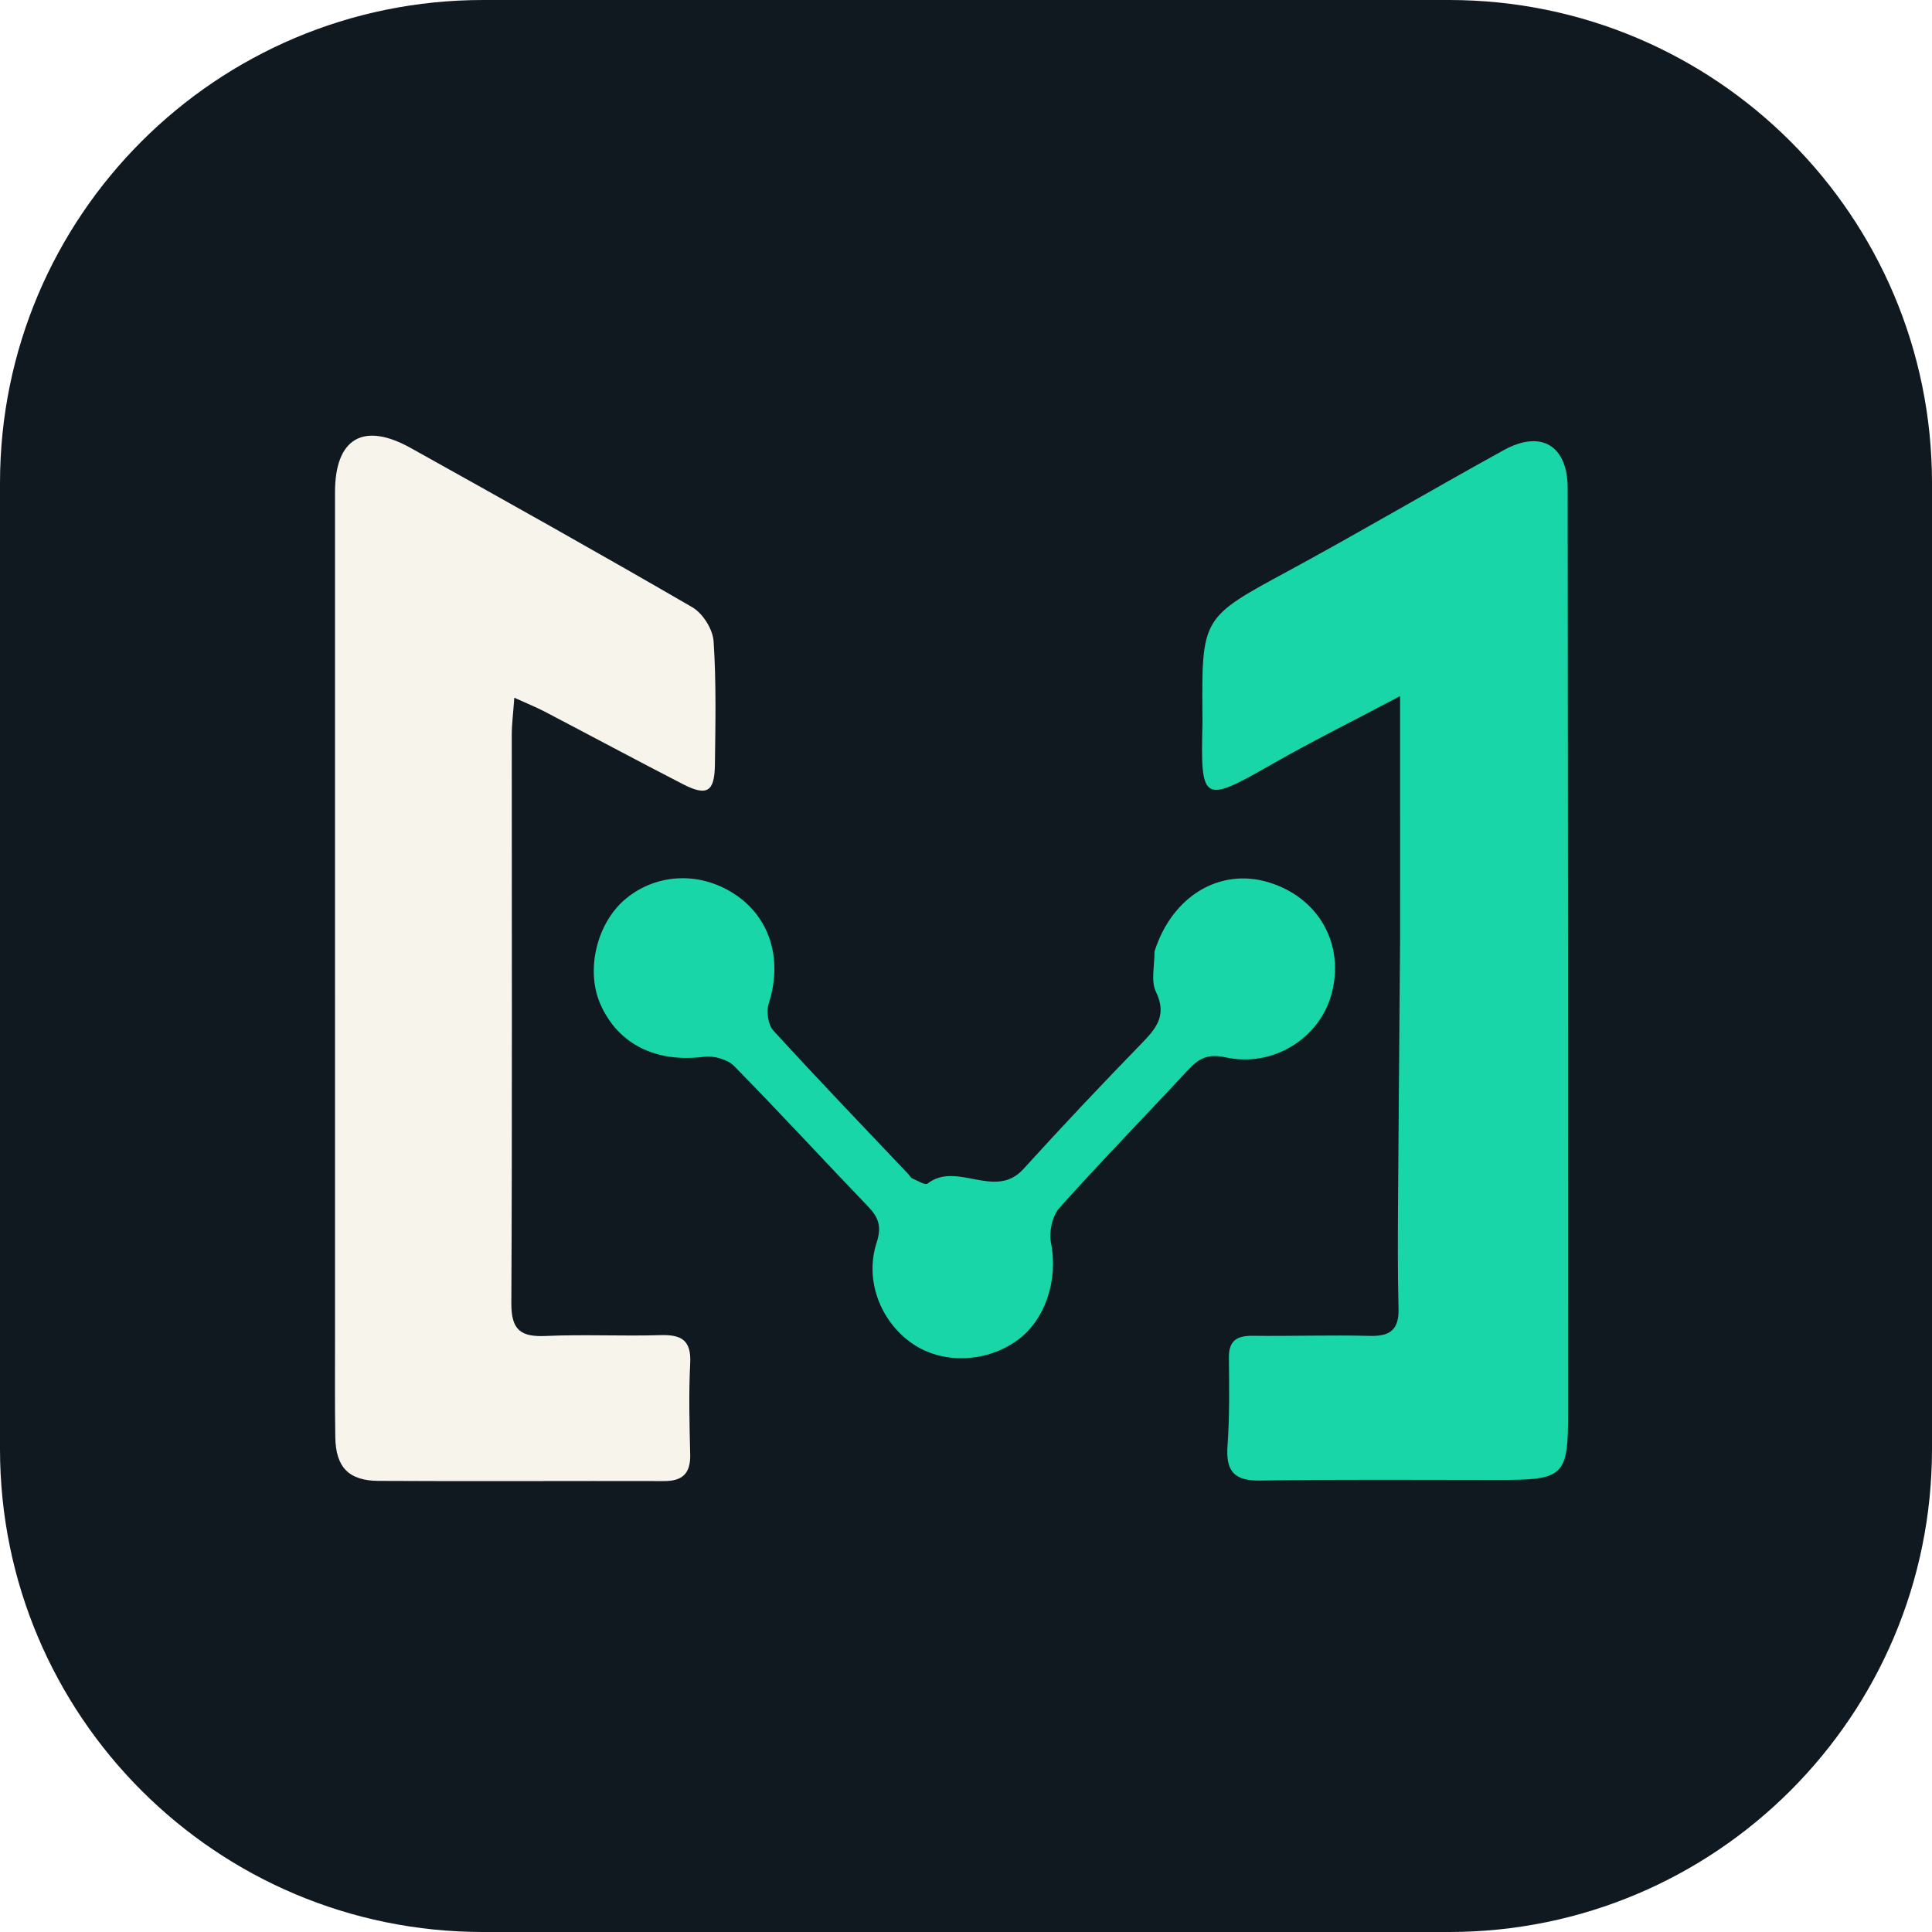
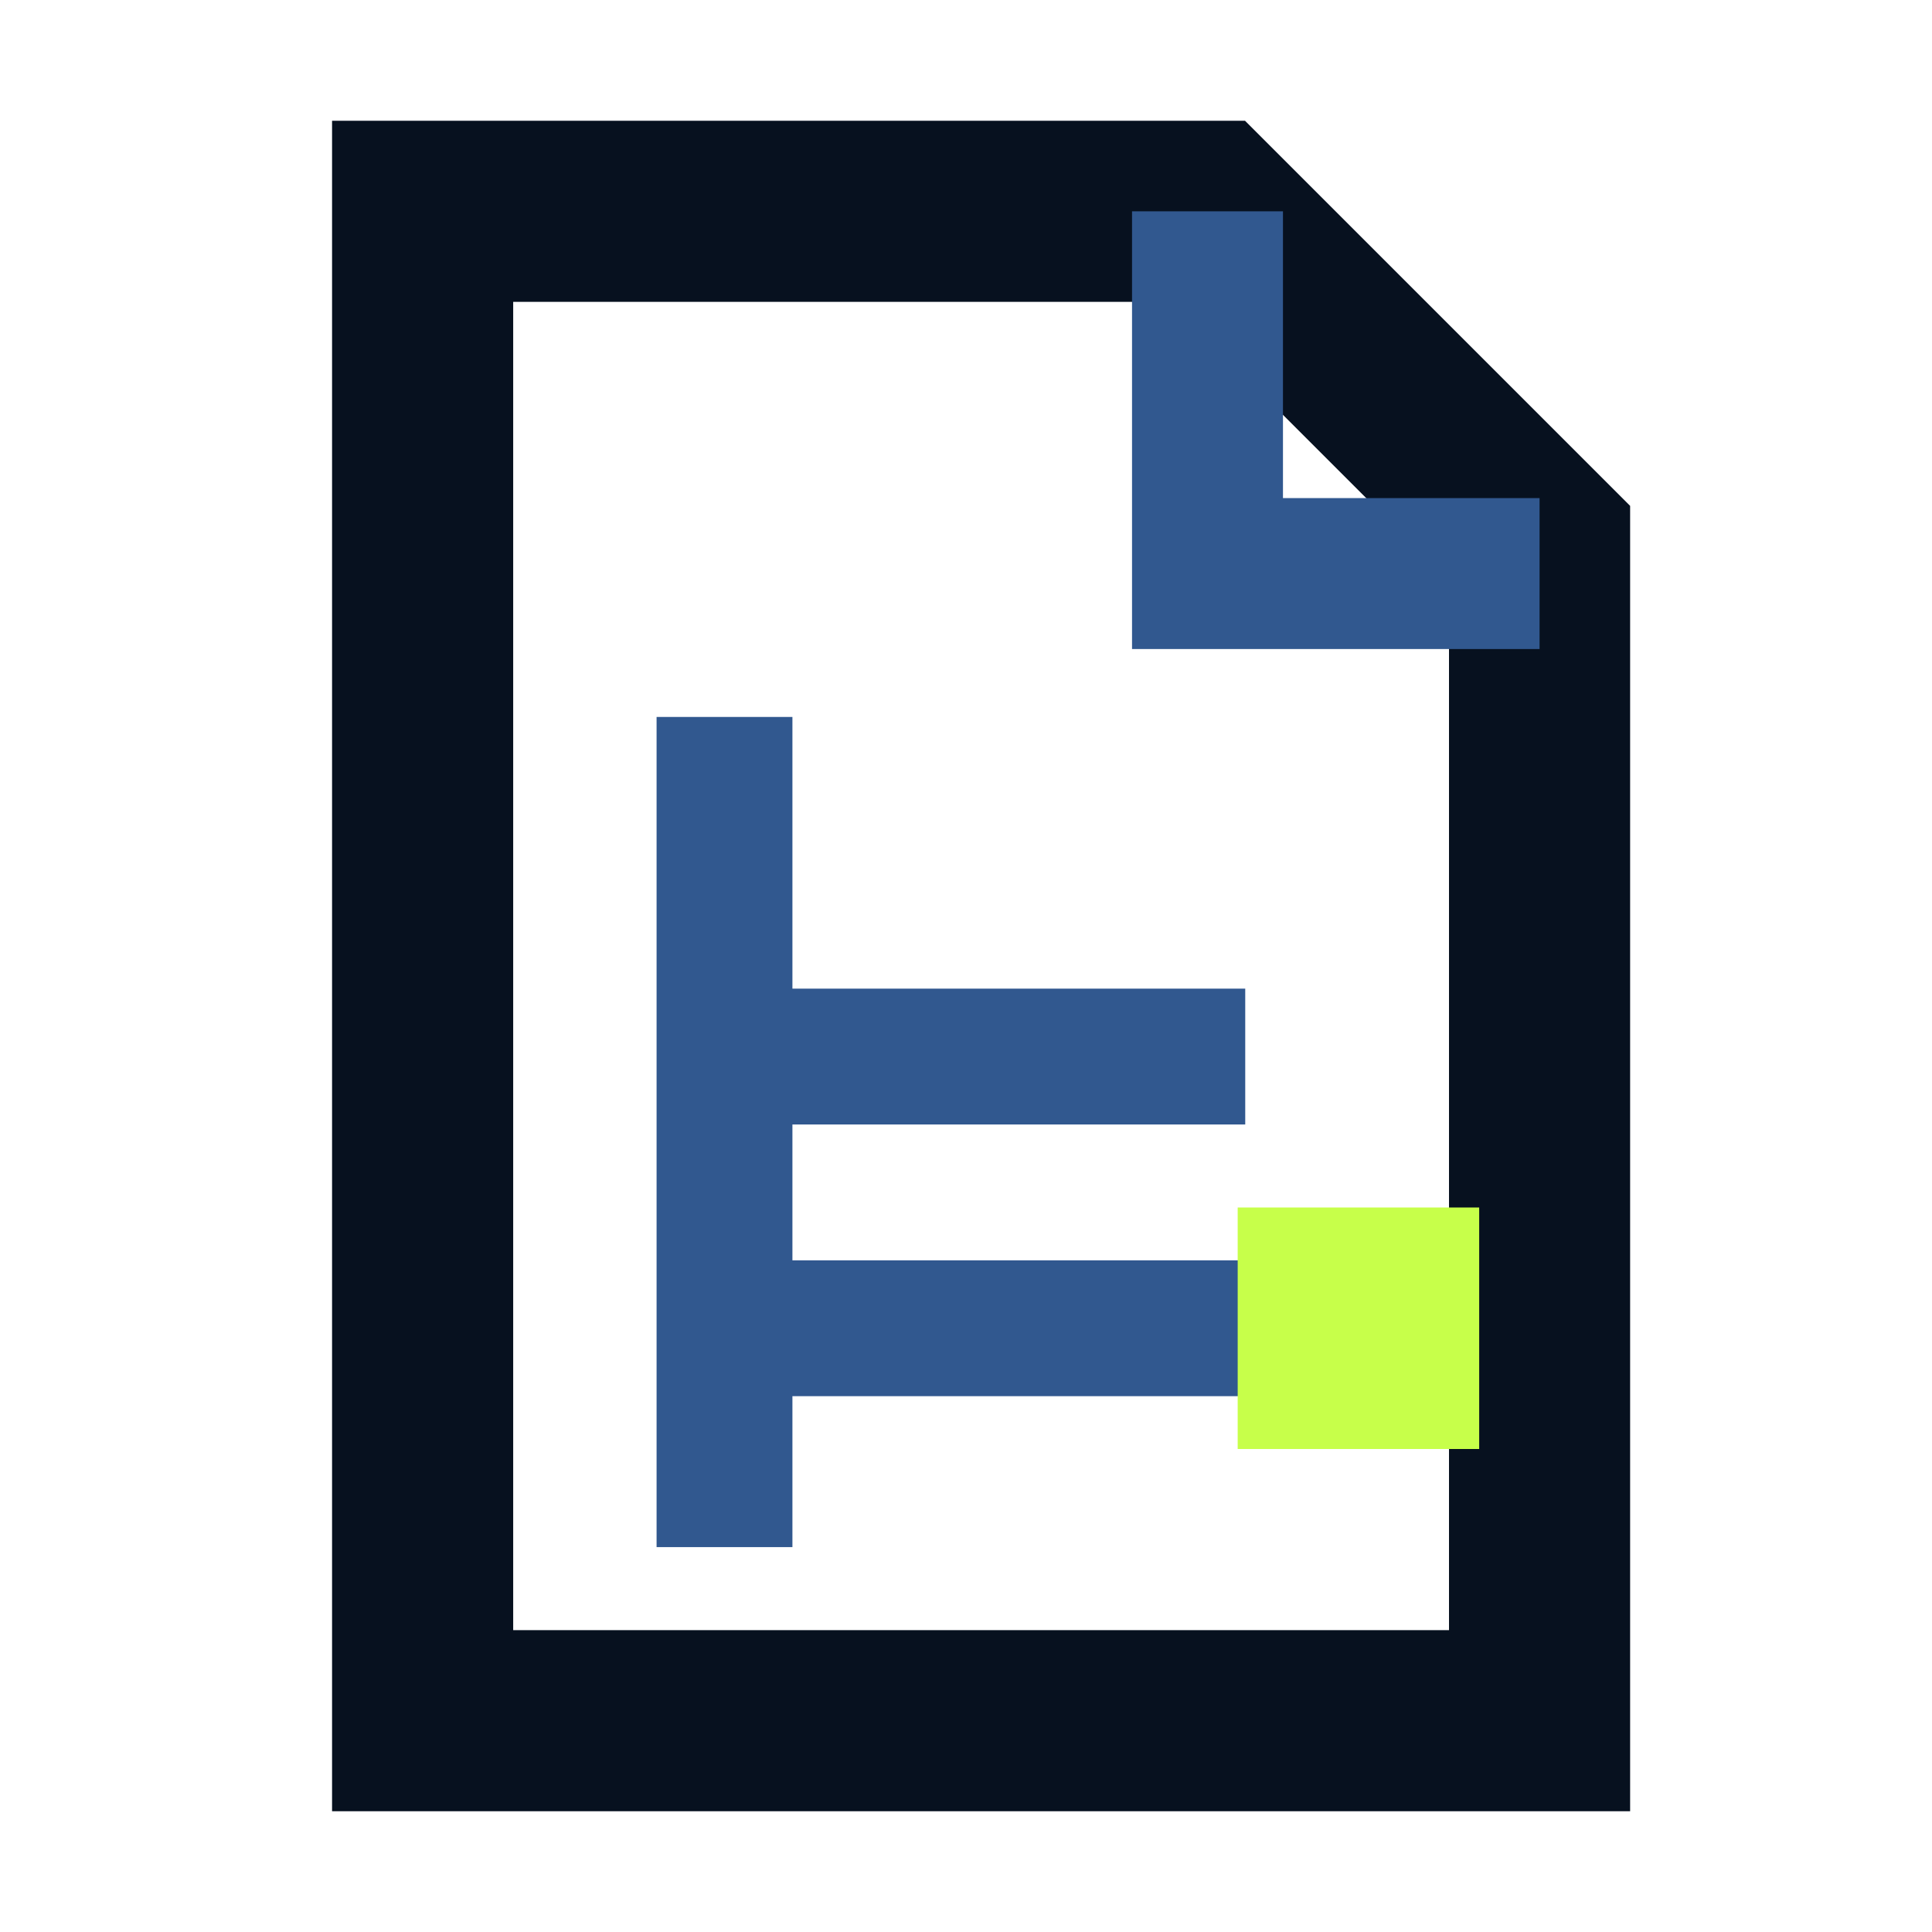
- <svg xmlns="http://www.w3.org/2000/svg" viewBox="0 0 64 64" role="img" aria-labelledby="title desc">
-   <rect width="64" height="64" rx="16" fill="#101920" />
-   <g transform="matrix(.195122 0 0 .195122 -31.21952 -62.82928)">
-     <path fill="#f7f4ec" d="M216.878 548C216.877 500.189 216.874 452.877 216.875 405.566C216.875 396.432 221.669 393.564 229.717 398.049C245.717 406.967 261.708 415.907 277.548 425.104C279.317 426.132 281.009 428.825 281.146 430.852C281.614 437.819 281.463 444.835 281.372 451.83C281.312 456.459 280.018 457.228 275.931 455.125C268.083 451.086 260.307 446.908 252.485 442.819C251.063 442.075 249.564 441.477 247.315 440.455C247.133 443.038 246.884 444.924 246.883 446.81C246.872 478.962 246.972 511.113 246.813 543.264C246.791 547.828 248.43 549.002 252.663 548.812C259.147 548.519 265.658 548.867 272.149 548.669C275.696 548.561 277.375 549.539 277.177 553.435C276.914 558.585 277.051 563.762 277.176 568.924C277.252 572.102 275.925 573.455 272.739 573.446C256.58 573.402 240.421 573.509 224.262 573.414C219.165 573.383 217.007 571.063 216.924 565.992C216.827 560.162 216.886 554.331 216.878 548Z" />
-     <path fill="#18d6a7" d="M397.7 481.28C397.695 467.744 397.695 454.677 397.695 440.181C389.575 444.475 382.79 447.84 376.222 451.585C364.11 458.493 363.801 458.438 364.152 444.564C364.161 444.231 364.145 443.898 364.143 443.565C363.999 426.734 364.073 426.87 378.694 418.947C390.993 412.282 403.048 405.167 415.302 398.417C421.655 394.917 426.14 397.657 426.146 404.866C426.194 457.185 426.231 509.504 426.22 561.823C426.218 572.691 425.539 573.251 414.424 573.256C400.927 573.262 387.429 573.141 373.936 573.354C369.426 573.425 368.087 571.688 368.401 567.405C368.765 562.443 368.673 557.441 368.633 552.457C368.61 549.573 370.023 548.755 372.67 548.784C379.334 548.857 386.003 548.629 392.662 548.797C396.099 548.884 397.517 547.635 397.432 544.19C397.287 538.37 397.307 532.545 397.344 526.723C397.439 511.732 397.582 496.741 397.7 481.28Z" />
-     <path fill="#18d6a7" d="M356.005 483.527C359.002 474.096 367.09 469.328 375.289 471.766C383.891 474.325 388.406 482.367 386.022 490.885C383.937 498.337 376.099 503.267 368.04 501.503C364.997 500.837 363.467 501.739 361.653 503.695C354.407 511.507 346.954 519.132 339.858 527.075C338.64 528.438 338.056 531.162 338.428 533.005C339.671 539.164 337.536 546.066 332.704 549.548C327.371 553.39 319.973 553.618 314.881 550.096C309.46 546.345 306.749 539.34 308.837 532.929C309.711 530.246 309.158 528.689 307.375 526.835C299.76 518.913 292.332 510.81 284.625 502.98C283.507 501.844 281.164 501.196 279.53 501.41C271.407 502.47 264.872 499.289 261.892 492.399C259.406 486.649 261.338 478.674 266.201 474.618C271.608 470.108 279.259 469.913 285.21 474.134C290.928 478.19 292.828 485.218 290.501 492.398C290.07 493.727 290.394 495.974 291.291 496.956C298.809 505.193 306.543 513.234 314.211 521.335C314.44 521.576 314.605 521.944 314.881 522.062C315.745 522.432 317.072 523.253 317.473 522.94C322.458 519.054 328.92 525.783 333.735 520.479C340.226 513.33 346.857 506.303 353.588 499.38C356.16 496.734 358.253 494.481 356.238 490.358C355.377 488.597 356.004 486.108 356.005 483.527Z" />
-   </g>
+ <svg xmlns="http://www.w3.org/2000/svg" viewBox="0 0 128 128" role="img" aria-labelledby="title desc">
+   <path d="M28 14h52l22 22v78H28Z" fill="none" stroke="#07111f" stroke-width="12" stroke-linejoin="miter" />
+   <path d="M80 14v24h22" fill="none" stroke="#31588f" stroke-width="10" stroke-linejoin="miter" />
+   <path d="M48 52v46m0-28h30M48 88h42" fill="none" stroke="#31588f" stroke-width="9" stroke-linecap="square" />
+   <path fill="#c7ff4a" d="M82 80h16v16H82Z" />
</svg>
